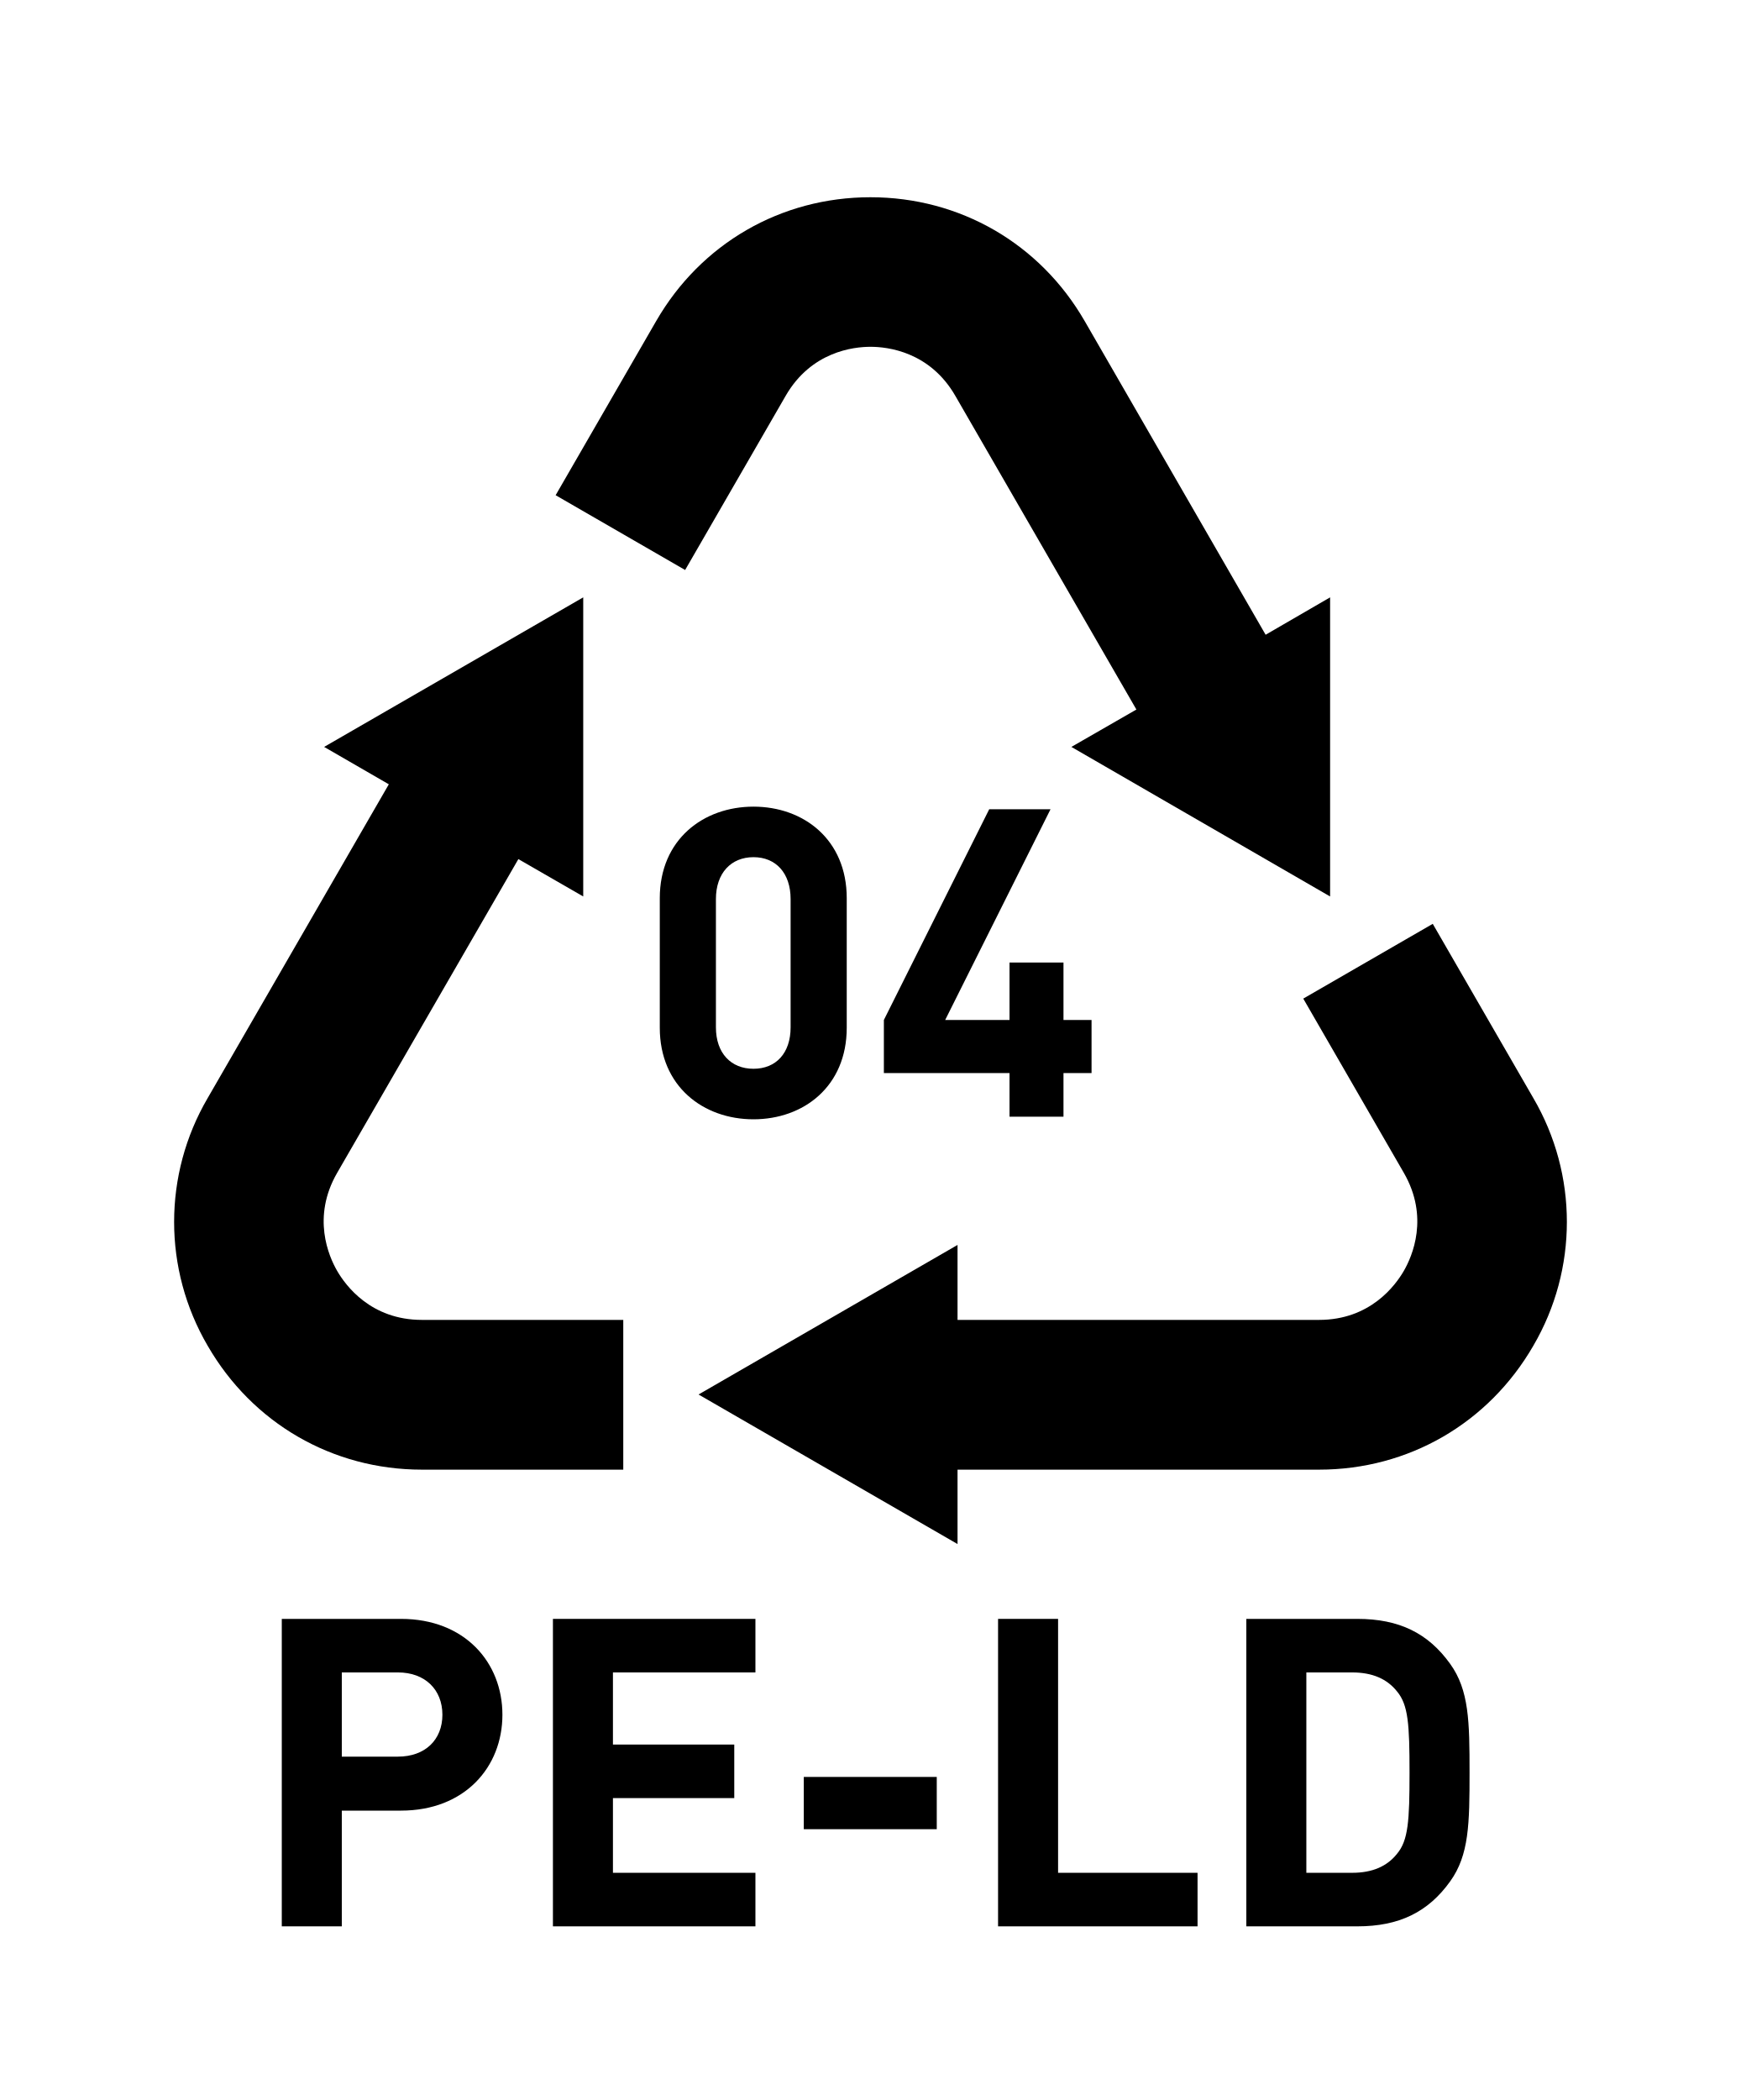
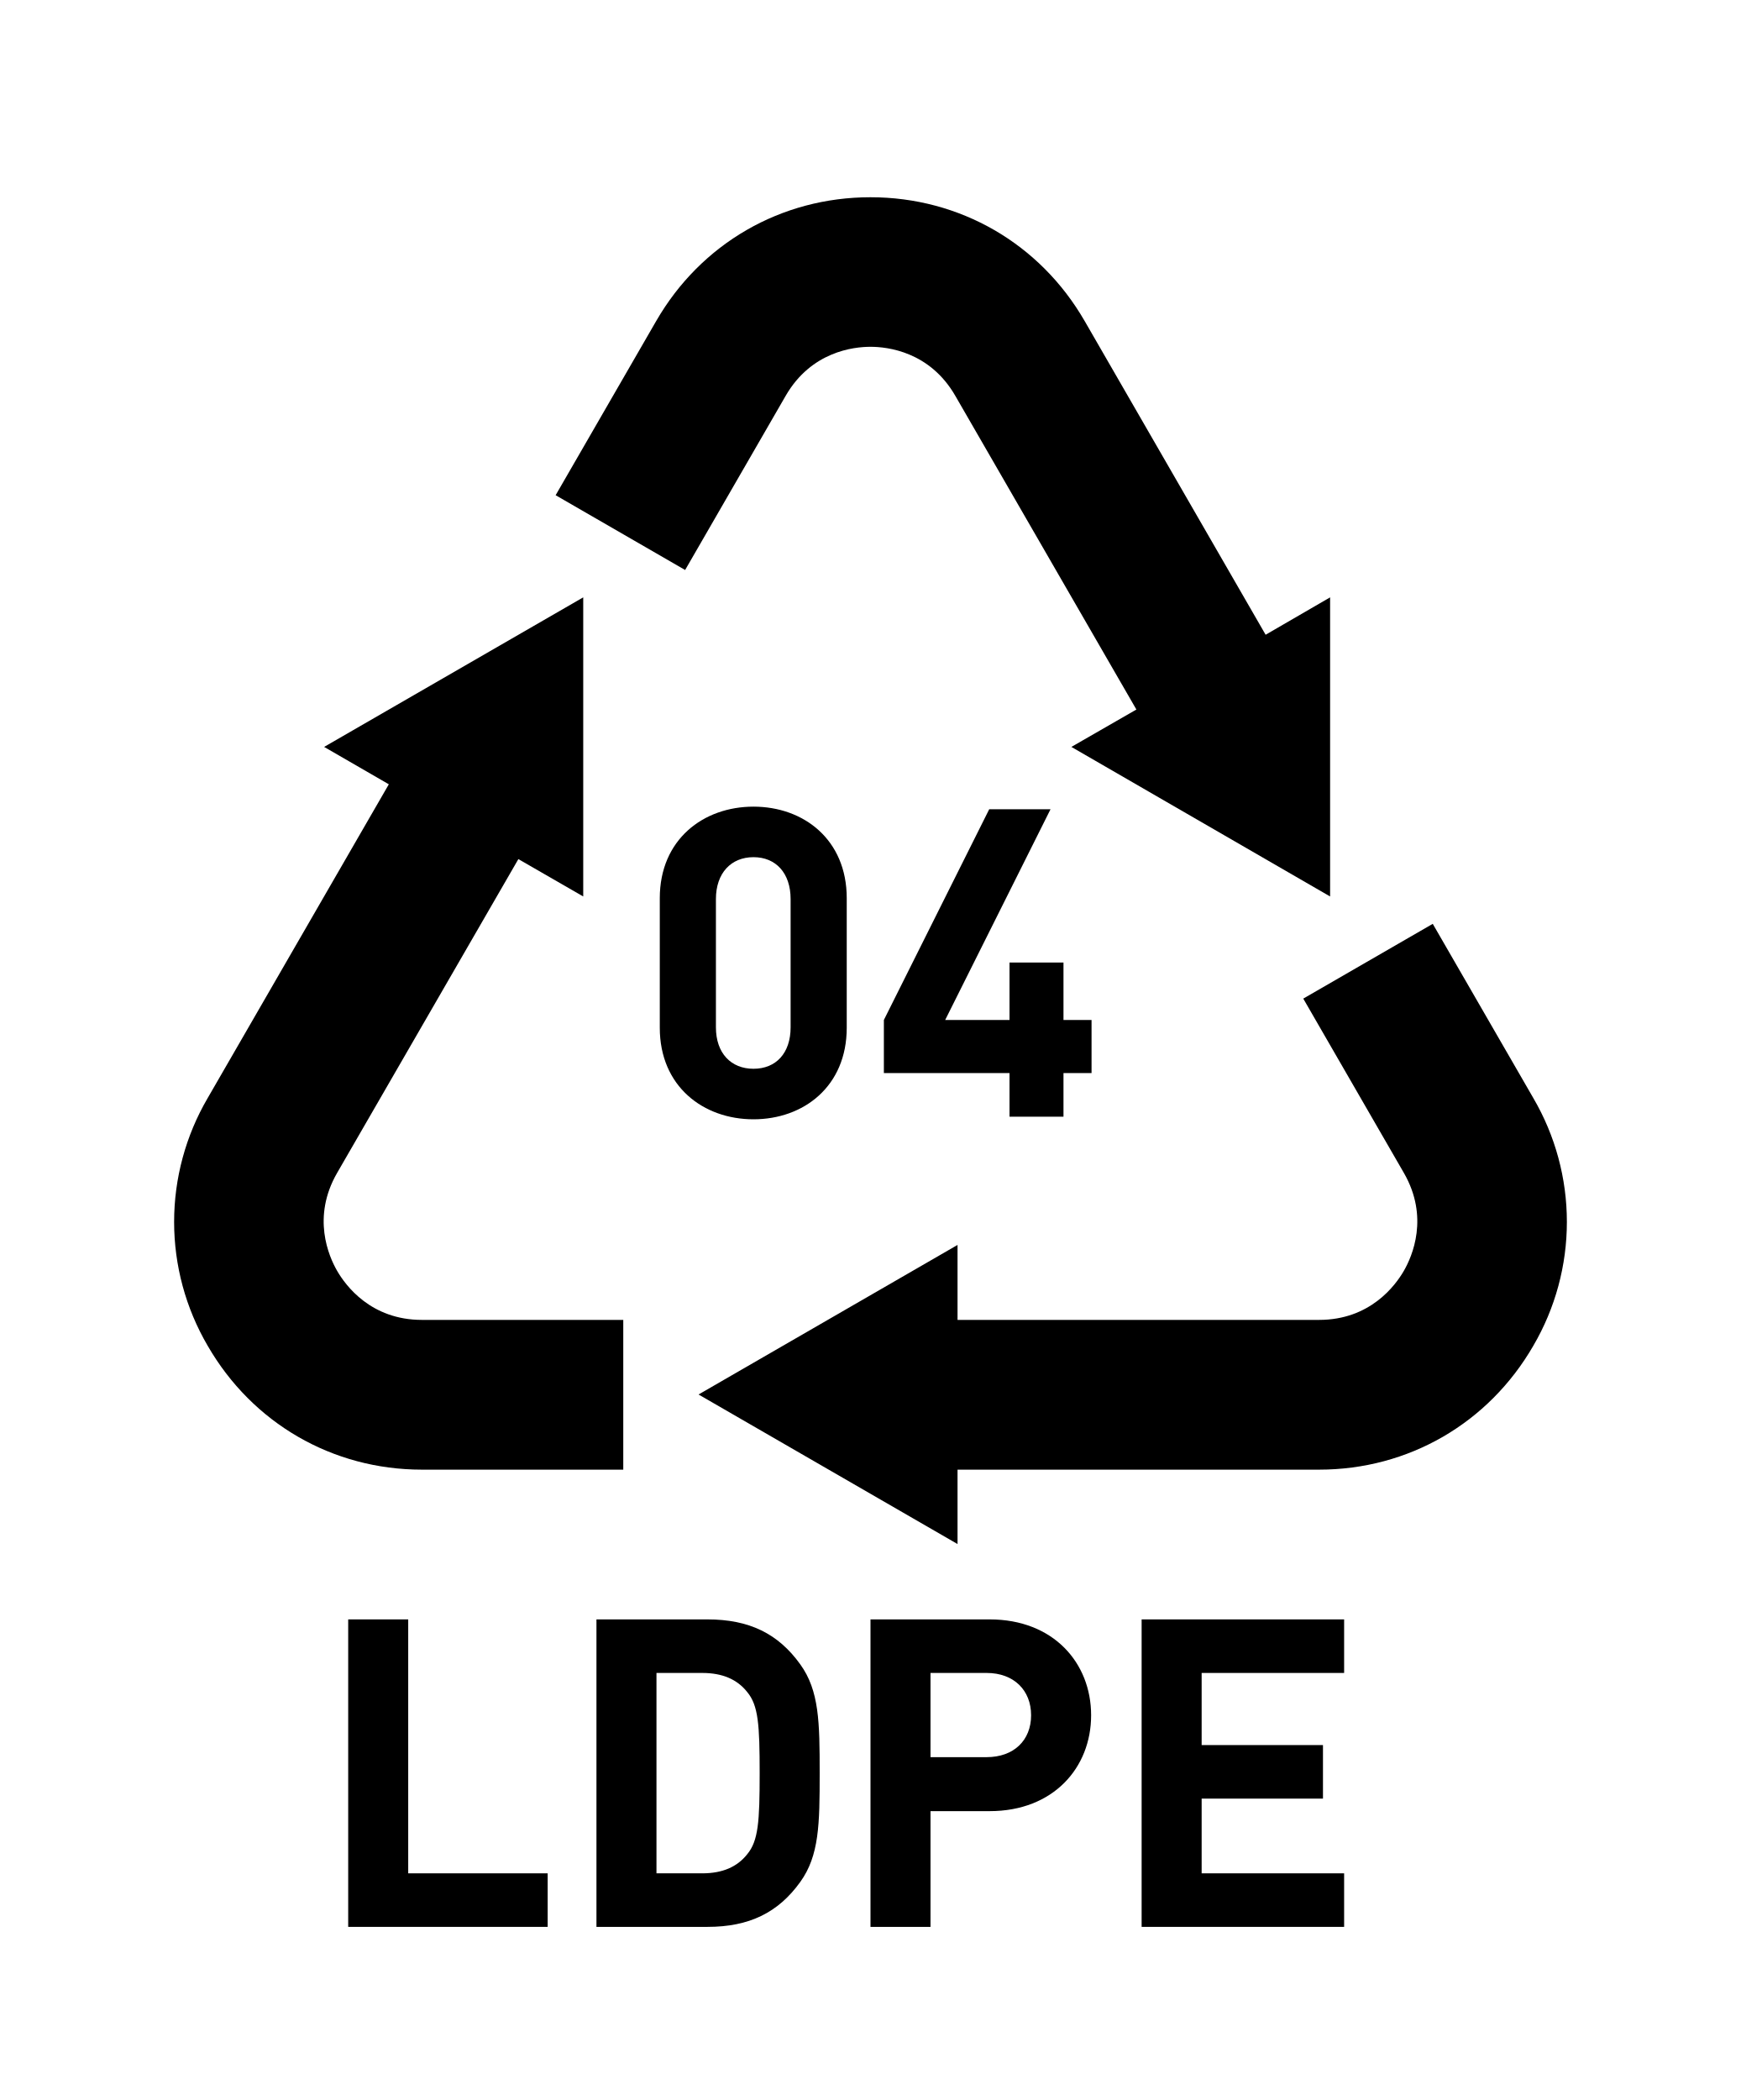
- <svg xmlns="http://www.w3.org/2000/svg" id="ef2638a1-075e-46a2-8160-e841141b5fff" data-name="Calque 1" width="1000" height="1206" viewBox="0 0 1000 1206">
-   <path d="M880.734,630.608,822.962,530.546l-74.379,42.943,57.772,100.062c14.65,25.376,4.88,47.829-.001,56.282C801.474,738.287,786.959,758,757.658,758H550V714.953l-148.759,85.886L550,886.725V844H757.658c51.377,0,97.386-26.673,123.075-71.166A140.873,140.873,0,0,0,880.734,630.608Z" />
-   <path d="M376.925,184.332,319.153,284.395l74.379,42.943,57.772-100.063c14.65-25.375,38.935-28.115,48.696-28.115,9.761-0,34.046,2.739,48.696,28.115L652.732,407.471l-37.341,21.472L764,514.828v-171.772l-37.039,21.471L623.001,184.332c-25.689-44.495-71.661-71.058-123.038-71.058C448.585,113.274,402.613,139.838,376.925,184.332Z" />
-   <path d="M242.342,844H358V758H242.342c-29.301,0-43.815-19.713-48.696-28.166s-14.65-30.881-0-56.256L297.746,493.37,335,514.828v-171.772l-148.823,85.886,37.157,21.471L119.282,630.609a140.87,140.87,0,0,0-.008,142.224C144.963,817.328,190.964,844,242.342,844Z" />
-   <path d="M432.792,642.798c-28.769,0-53.815-18.849-53.815-52.576V515.821c0-33.729,25.047-52.576,53.815-52.576s53.568,18.848,53.568,52.576v74.4C486.36,623.949,461.561,642.798,432.792,642.798Zm21.328-126.48c0-14.881-8.432-24.057-21.328-24.057-12.896,0-21.575,9.176-21.575,24.057v73.656c0,14.88,8.68,23.808,21.575,23.808,12.896,0,21.328-8.928,21.328-23.808Z" />
-   <path d="M610.856,616.262v25.048h-31V616.262H507.688V585.758l60.513-121.025H603.416L542.904,585.758h36.952V552.773h31v32.984h16.12v30.504Z" />
-   <path d="M230.303,1039.813H196.327v66.464H161.855V929.7h68.447c36.705,0,58.281,25.049,58.281,55.057S267.008,1039.813,230.303,1039.813Zm-1.735-79.36H196.327v48.359h32.24c15.624,0,25.544-9.672,25.544-24.056S244.191,960.453,228.567,960.453Z" />
-   <path d="M317.597,1106.277V929.7h116.312v30.753H352.068v41.416h69.689v30.752H352.068v42.904h81.841v30.752Z" />
-   <path d="M461.684,1050.478v-30.009h76.385v30.009Z" />
-   <path d="M573.282,1106.277V929.7h34.472v145.825h80.105v30.752Z" />
-   <path d="M832.938,1080.485c-12.647,17.608-29.264,25.792-53.32,25.792H715.881V929.7h63.736c24.057,0,40.673,8.185,53.32,25.793,10.912,15.128,11.16,33.231,11.16,62.496C844.098,1047.253,843.85,1065.357,832.938,1080.485ZM802.434,971.364c-5.703-7.191-14.136-10.911-25.792-10.911H750.354v115.072H776.642c11.656,0,20.089-3.72,25.792-10.912,6.448-7.688,7.192-18.849,7.192-46.624C809.626,990.213,808.882,979.053,802.434,971.364Z" />
+ <svg xmlns="http://www.w3.org/2000/svg" width="1000" height="1206" viewBox="0 0 1000 1206" fill="none">
+   <path d="M880.734 630.609L822.962 530.546L748.583 573.489L806.355 673.552C821.005 698.927 811.235 721.38 806.354 729.834C801.474 738.287 786.959 758 757.658 758H550V714.953L401.241 800.839L550 886.725V844H757.658C809.035 844 855.044 817.328 880.733 772.834C893.35 751.259 900 726.715 900 701.721C900 676.728 893.351 652.184 880.734 630.609Z" fill="black" />
+   <path d="M376.925 184.332L319.153 284.395L393.532 327.338L451.304 227.275C465.955 201.9 490.239 199.16 500 199.161C509.761 199.161 534.046 201.9 548.697 227.276L652.732 407.471L615.392 428.942L764 514.828V343.056L726.961 364.528L623.001 184.333C597.312 139.838 551.339 113.274 499.962 113.275C448.585 113.275 402.613 139.838 376.925 184.332Z" fill="black" />
+   <path d="M242.342 844H358V758H242.342C213.041 758 198.527 738.287 193.646 729.834C188.765 721.38 178.996 698.953 193.646 673.578L297.746 493.369L335 514.828V343.056L186.177 428.942L223.334 450.413L119.282 630.609C106.664 652.184 100.013 676.727 100.012 701.72C100.011 726.714 106.659 751.258 119.275 772.834C144.963 817.328 190.964 844 242.342 844Z" fill="black" />
+   <path d="M432.792 642.798C404.023 642.798 378.977 623.949 378.977 590.222V515.821C378.977 482.093 404.023 463.245 432.792 463.245C461.561 463.245 486.36 482.093 486.36 515.821V590.222C486.36 623.949 461.561 642.798 432.792 642.798ZM454.12 516.317C454.12 501.437 445.688 492.261 432.792 492.261C419.897 492.261 411.217 501.437 411.217 516.317V589.974C411.217 604.854 419.897 613.781 432.792 613.781C445.688 613.781 454.12 604.854 454.12 589.974L454.12 516.317Z" fill="black" />
+   <path d="M610.856 616.262V641.31H579.856V616.262H507.688V585.758L568.2 464.732H603.416L542.904 585.758H579.856V552.773H610.856V585.758H626.977V616.262H610.856Z" fill="black" />
+   <path d="M568.447 1040.11H534.472V1106.58H500V930H568.447C605.152 930 626.729 955.049 626.729 985.057C626.729 1015.06 605.152 1040.11 568.447 1040.11ZM566.712 960.753H534.472V1009.11H566.712C582.336 1009.11 592.256 999.44 592.256 985.057C592.256 970.673 582.336 960.753 566.712 960.753Z" fill="black" />
+   <path d="M655.741 1106.58V930H772.054V960.753H690.213V1002.17H759.902V1032.92H690.213V1075.83H772.054V1106.58L655.741 1106.58Z" fill="black" />
+   <path d="M200 1106.58V930H234.472V1075.83H314.577V1106.58H200Z" fill="black" />
+   <path d="M459.655 1080.79C447.008 1098.39 430.392 1106.58 406.335 1106.58H342.599V930H406.335C430.392 930 447.008 938.185 459.655 955.793C470.567 970.921 470.815 989.024 470.815 1018.29C470.815 1047.55 470.567 1065.66 459.655 1080.79ZM429.151 971.664C423.448 964.473 415.016 960.753 403.359 960.753H377.071V1075.83H403.359C415.016 1075.83 423.448 1072.11 429.151 1064.91C435.6 1057.22 436.344 1046.06 436.344 1018.29C436.344 990.513 435.6 979.353 429.151 971.664Z" fill="black" />
</svg>
